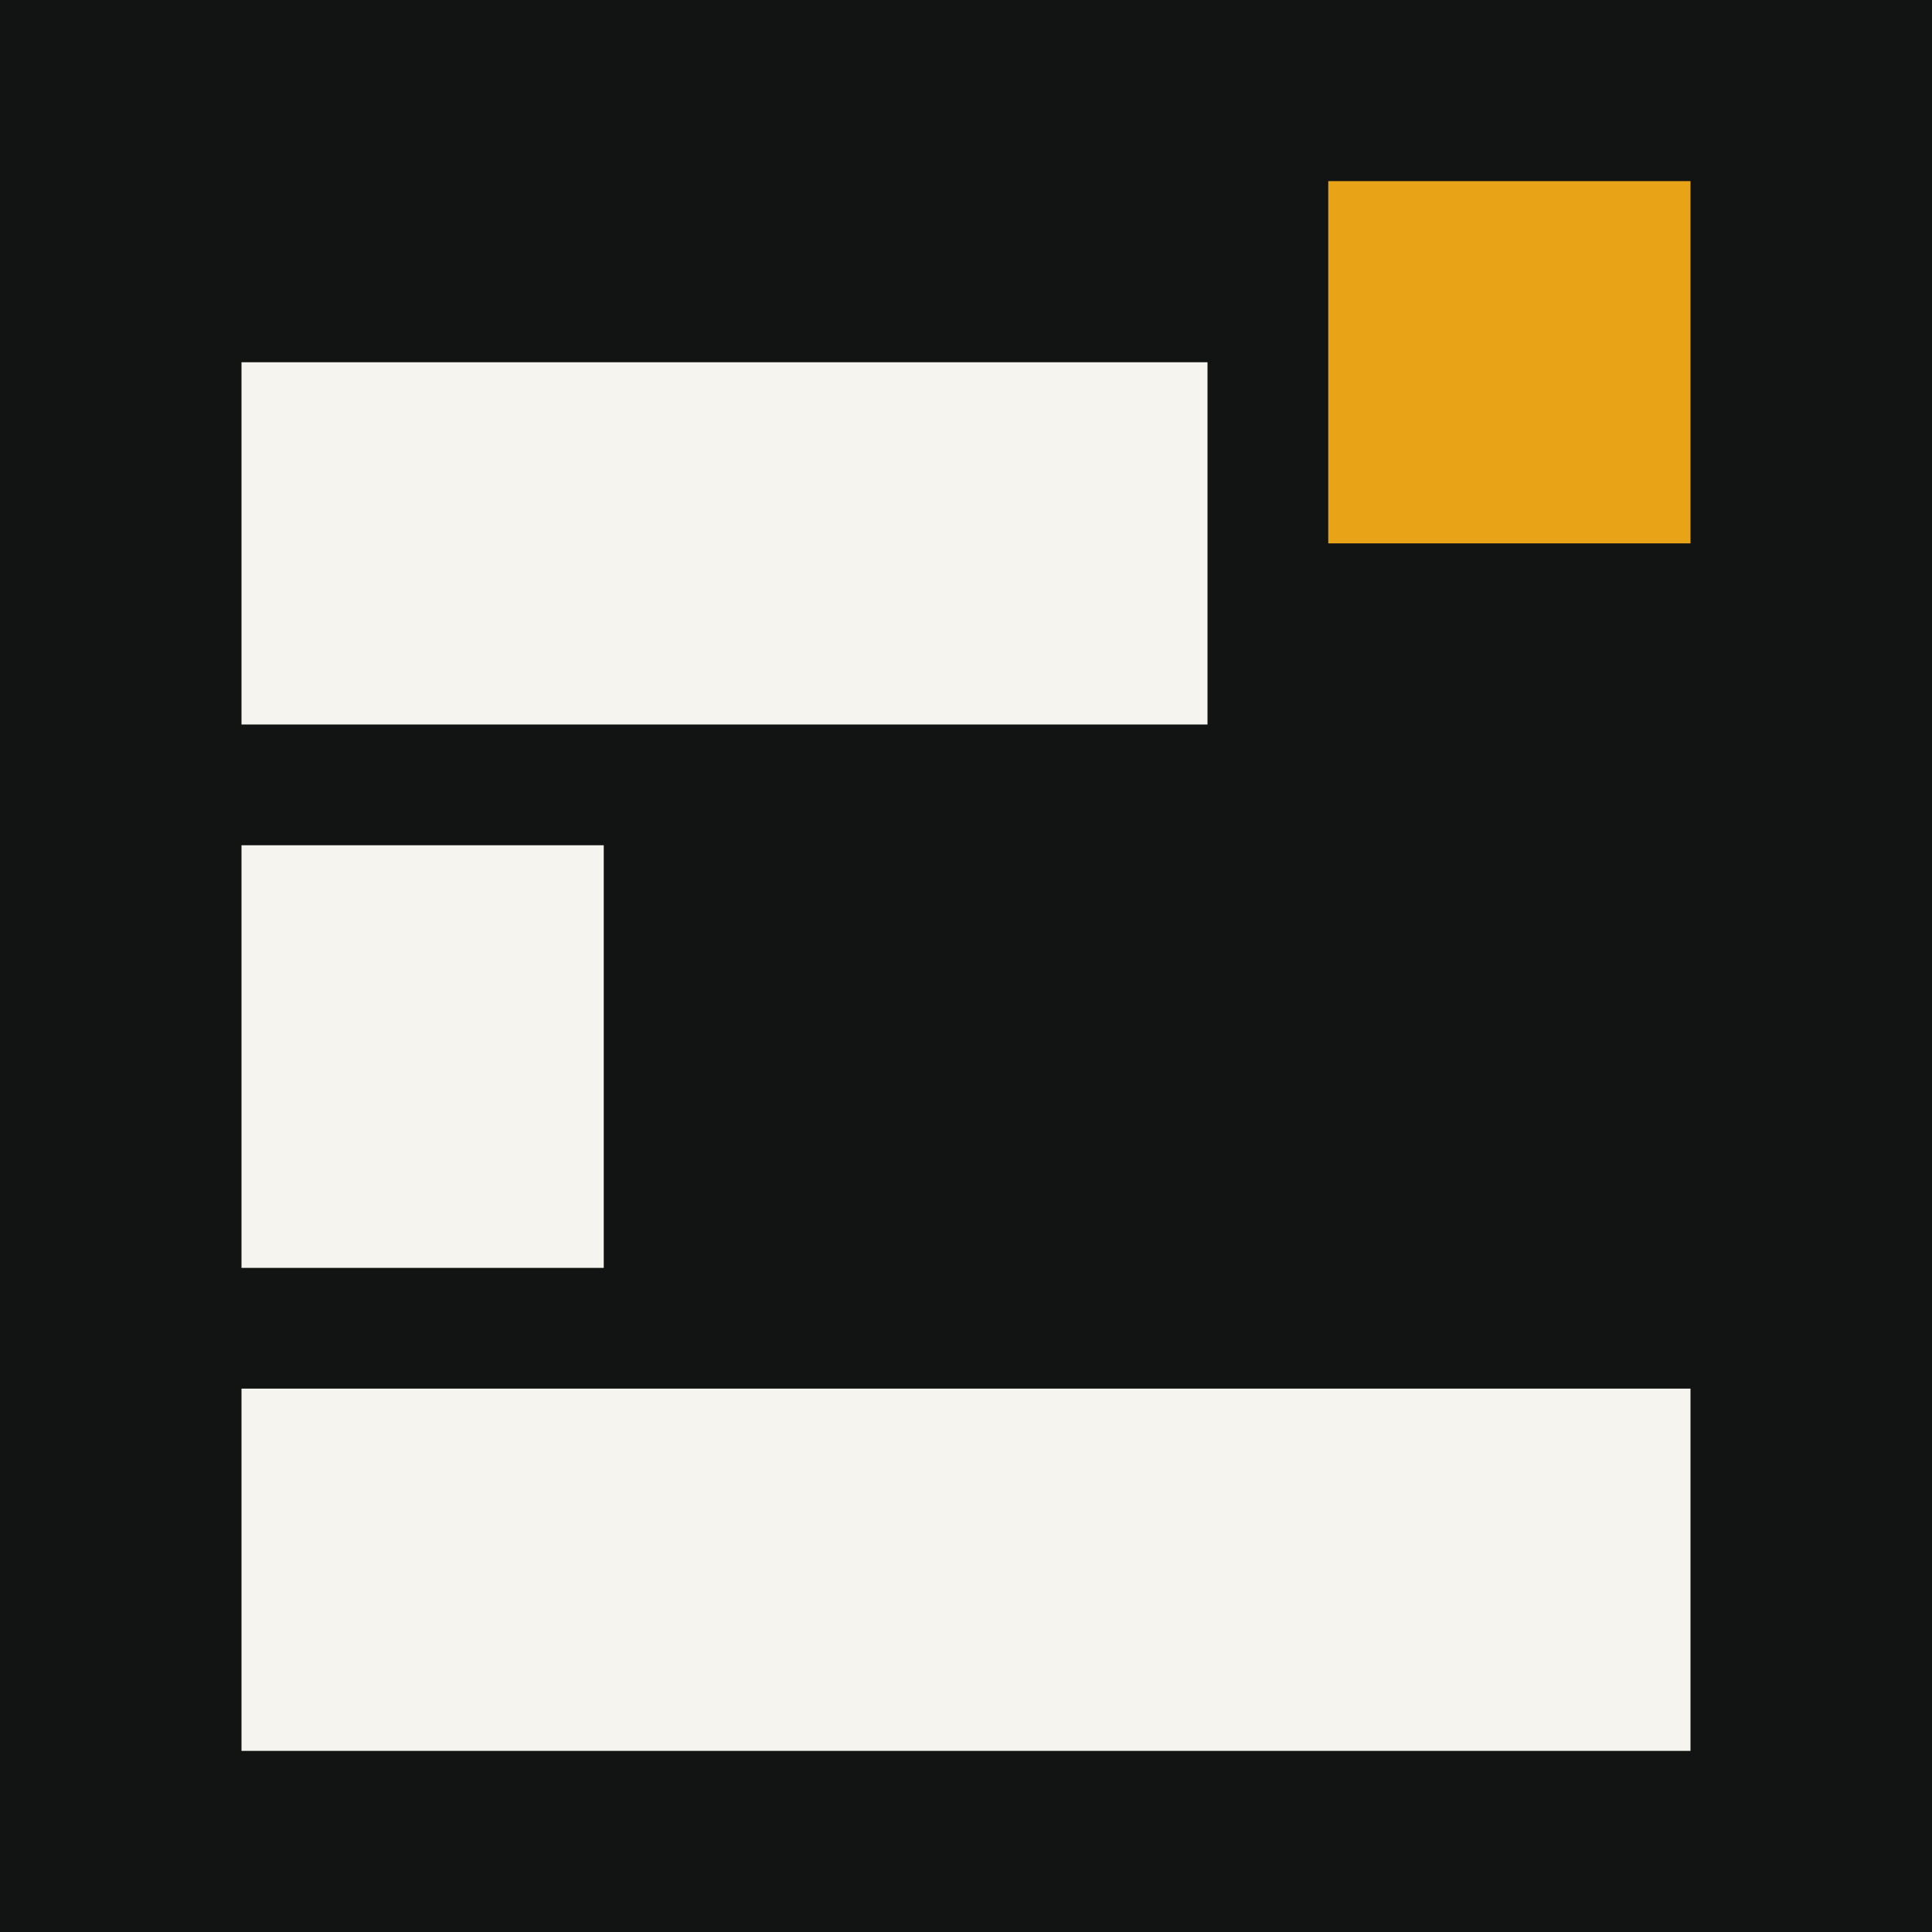
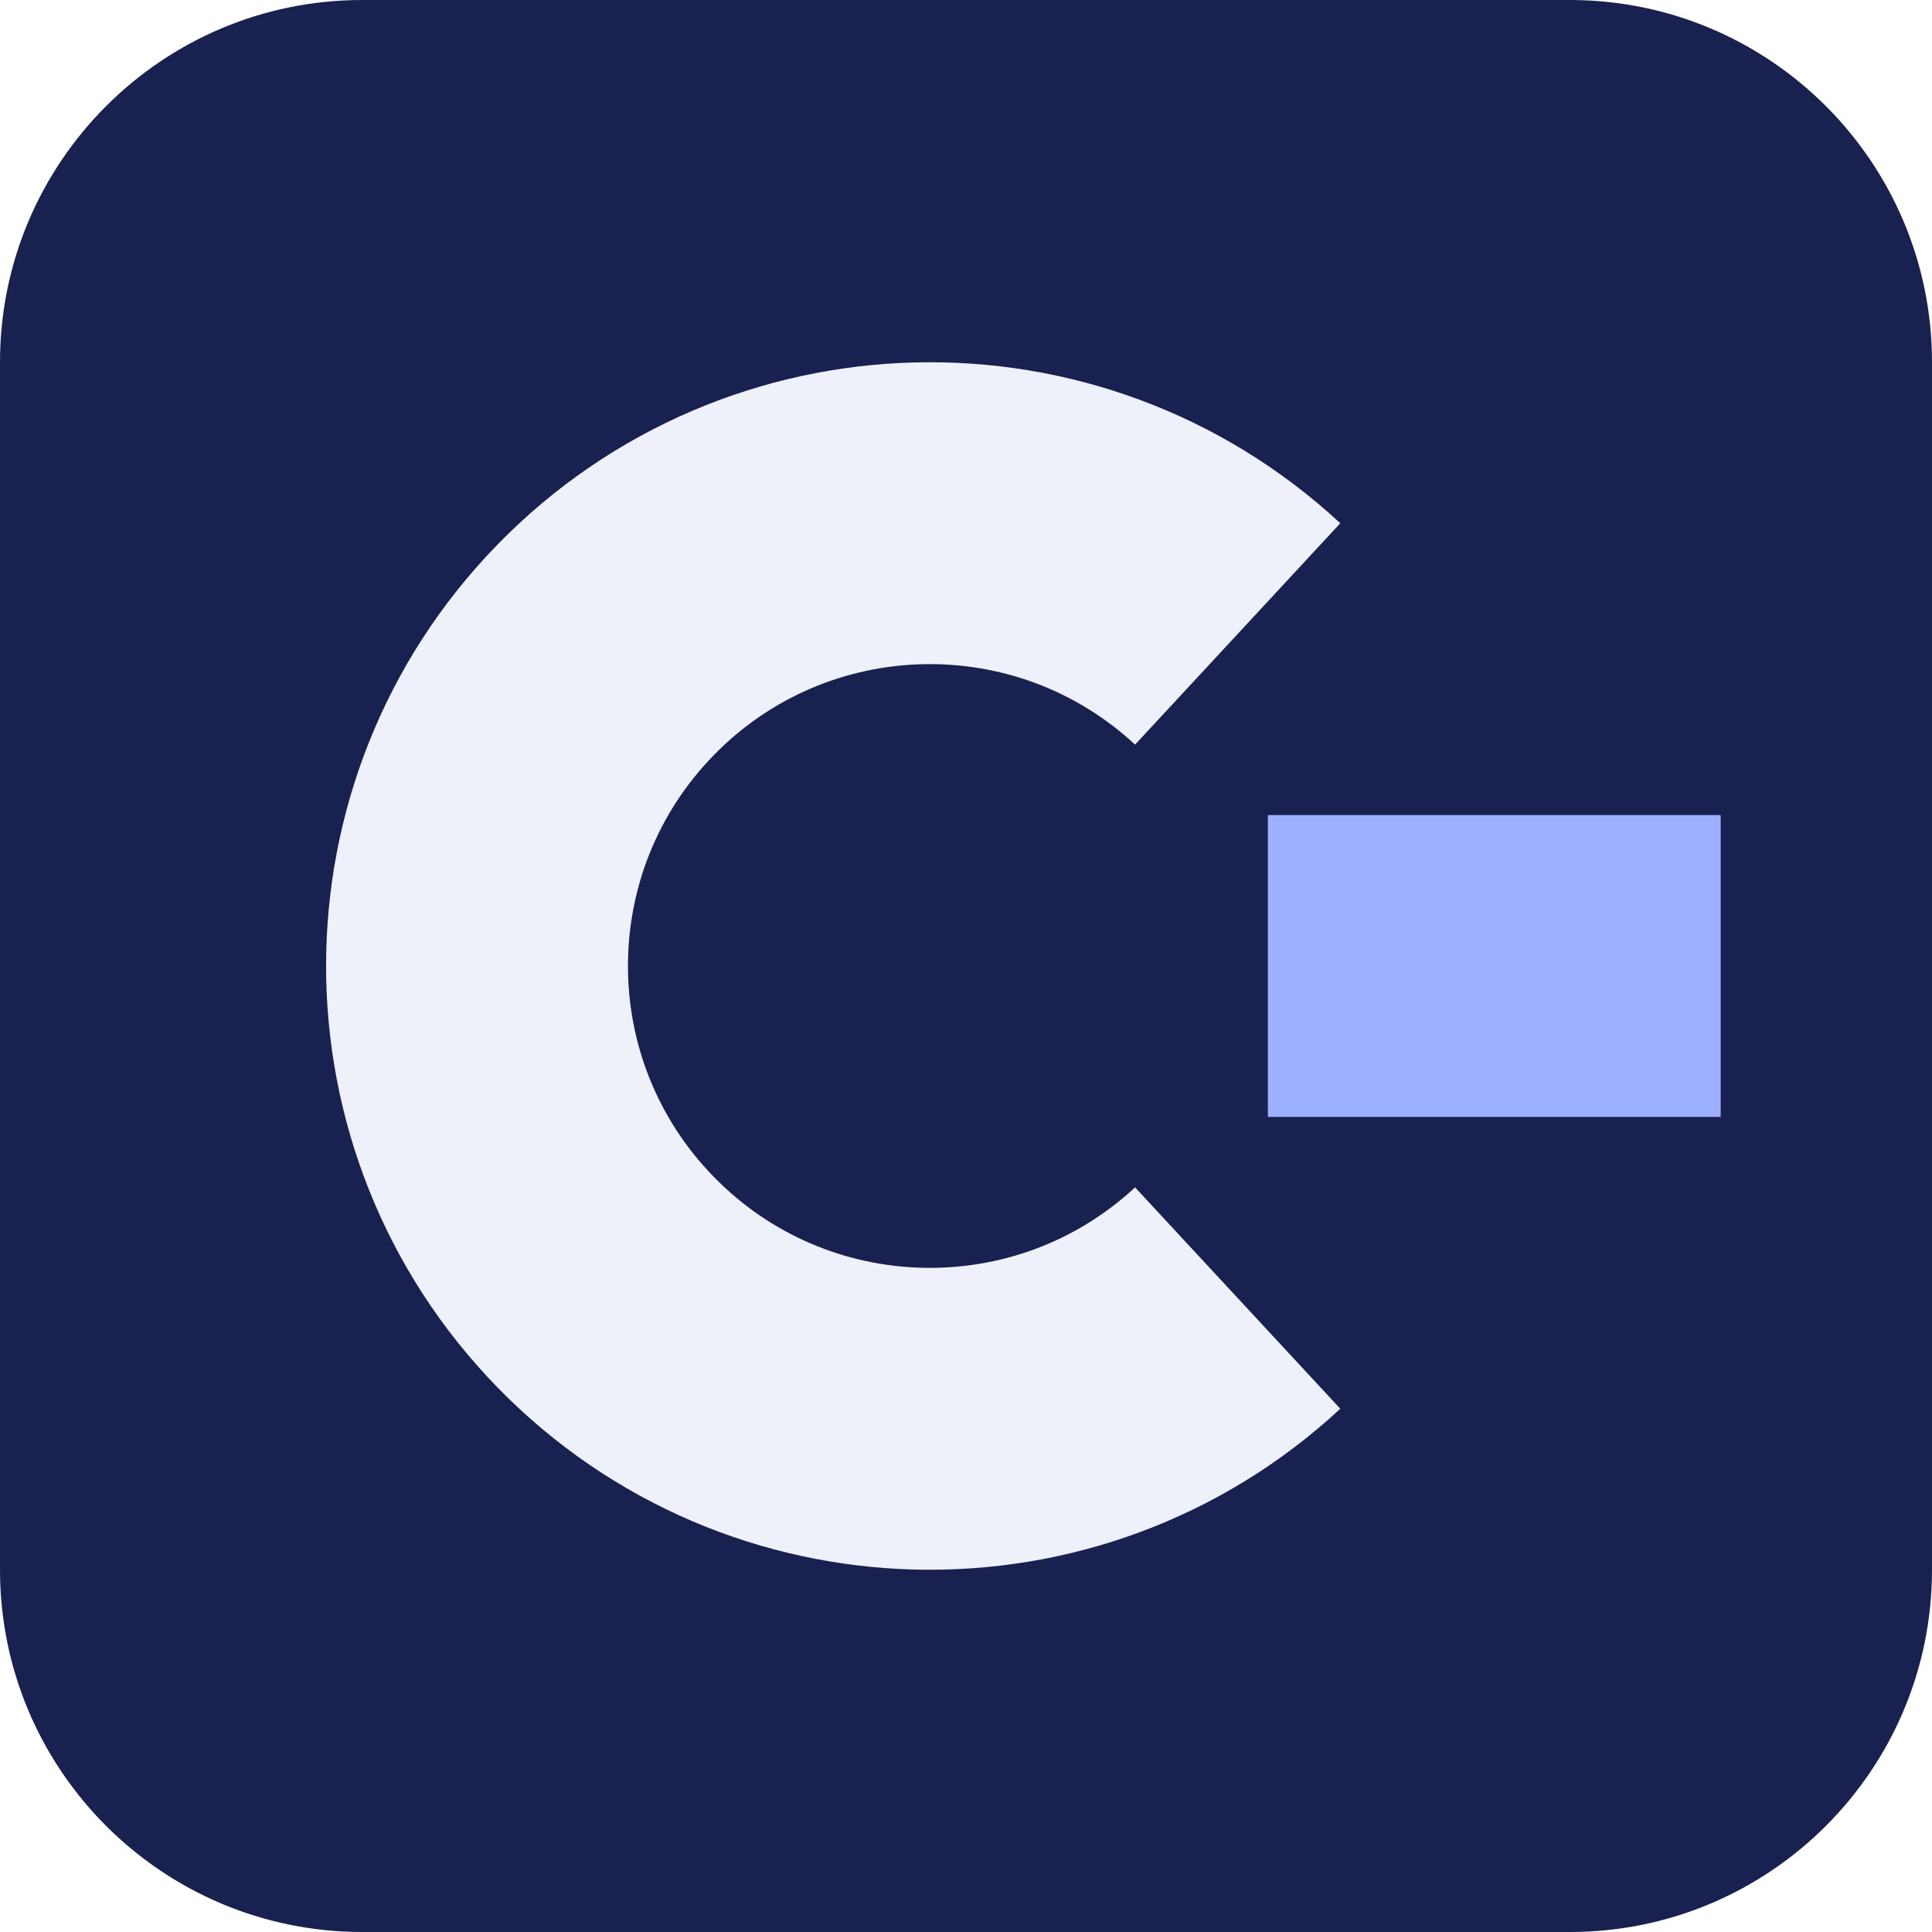
<svg xmlns="http://www.w3.org/2000/svg" viewBox="0 0 64 64">
-   <rect width="64" height="64" fill="#111412" />
-   <g fill="#F6F4EF">
-     <rect x="8" y="12" width="32" height="12" />
-     <rect x="8" y="28" width="12" height="14" />
-     <rect x="8" y="46" width="48" height="12" />
-   </g>
-   <rect x="44" y="6" width="12" height="12" fill="#E8A317" />
+   <rect width="64" height="64" rx="12" fill="#18214F" />
+   <path d="M41 21A15 15 0 1 0 41 43" fill="none" stroke="#EEF0FA" stroke-width="10" />
+   <rect x="42" y="27" width="15" height="10" fill="#9DB0FF" />
</svg>
